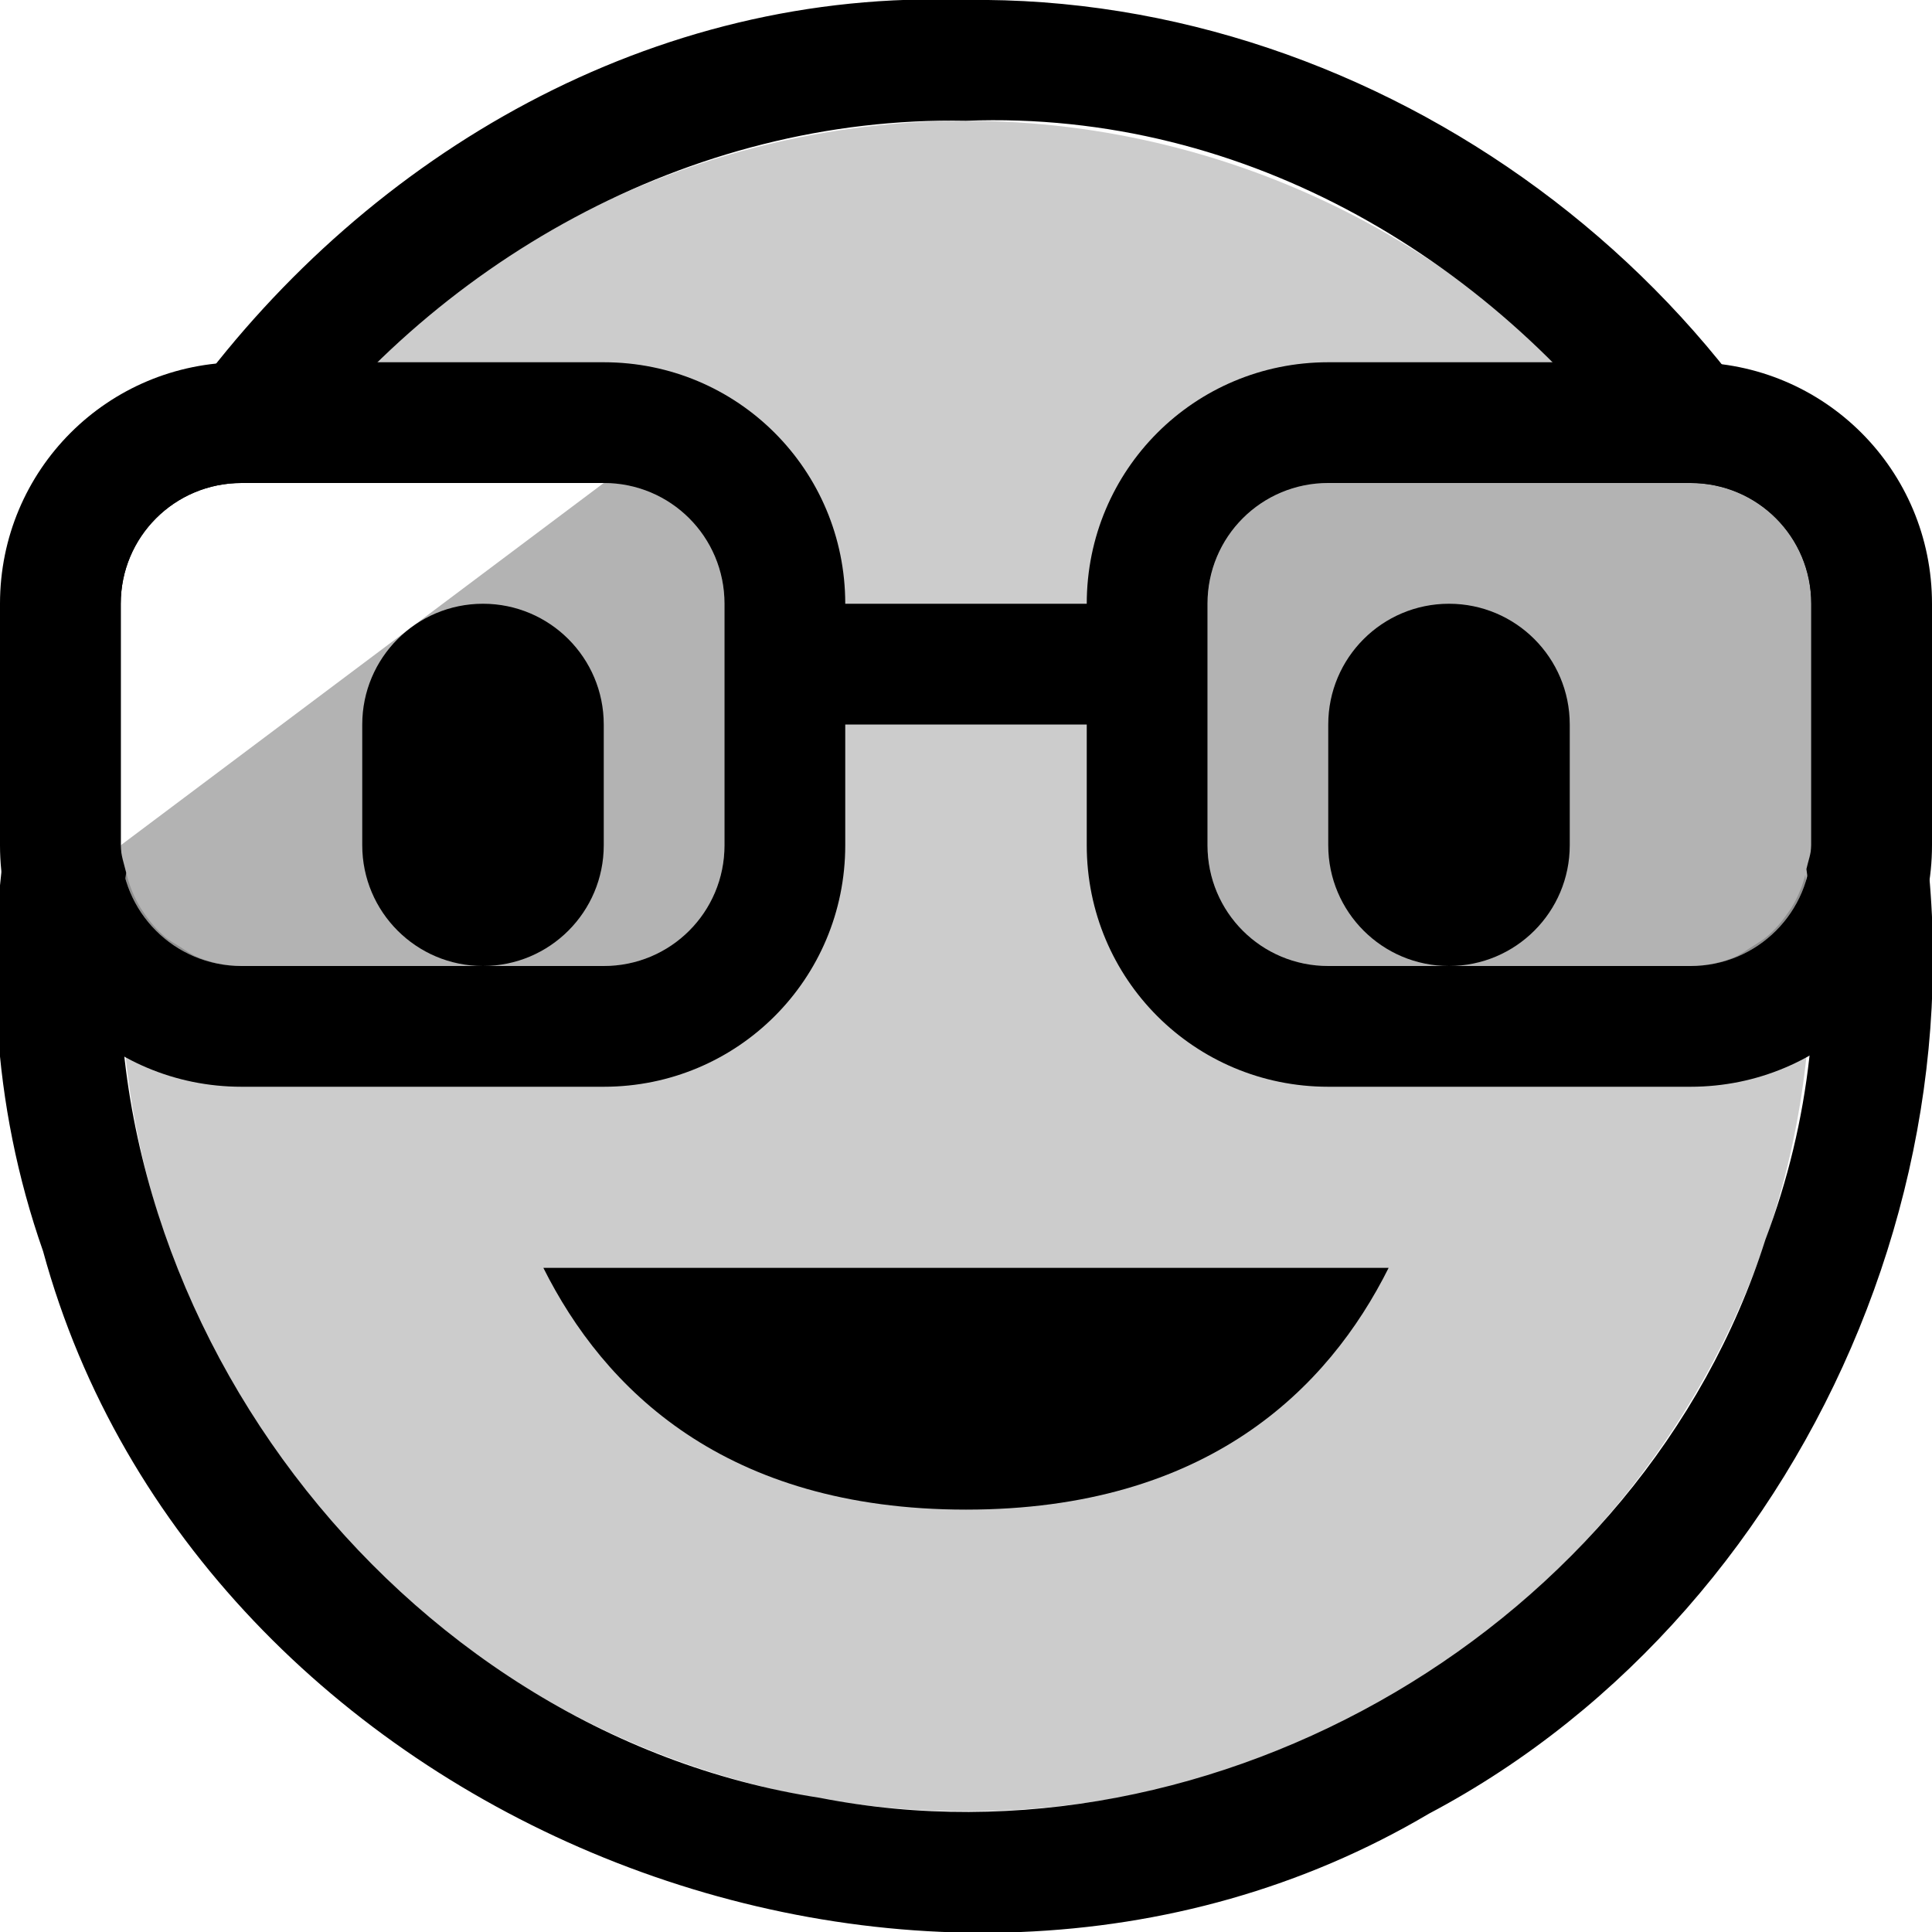
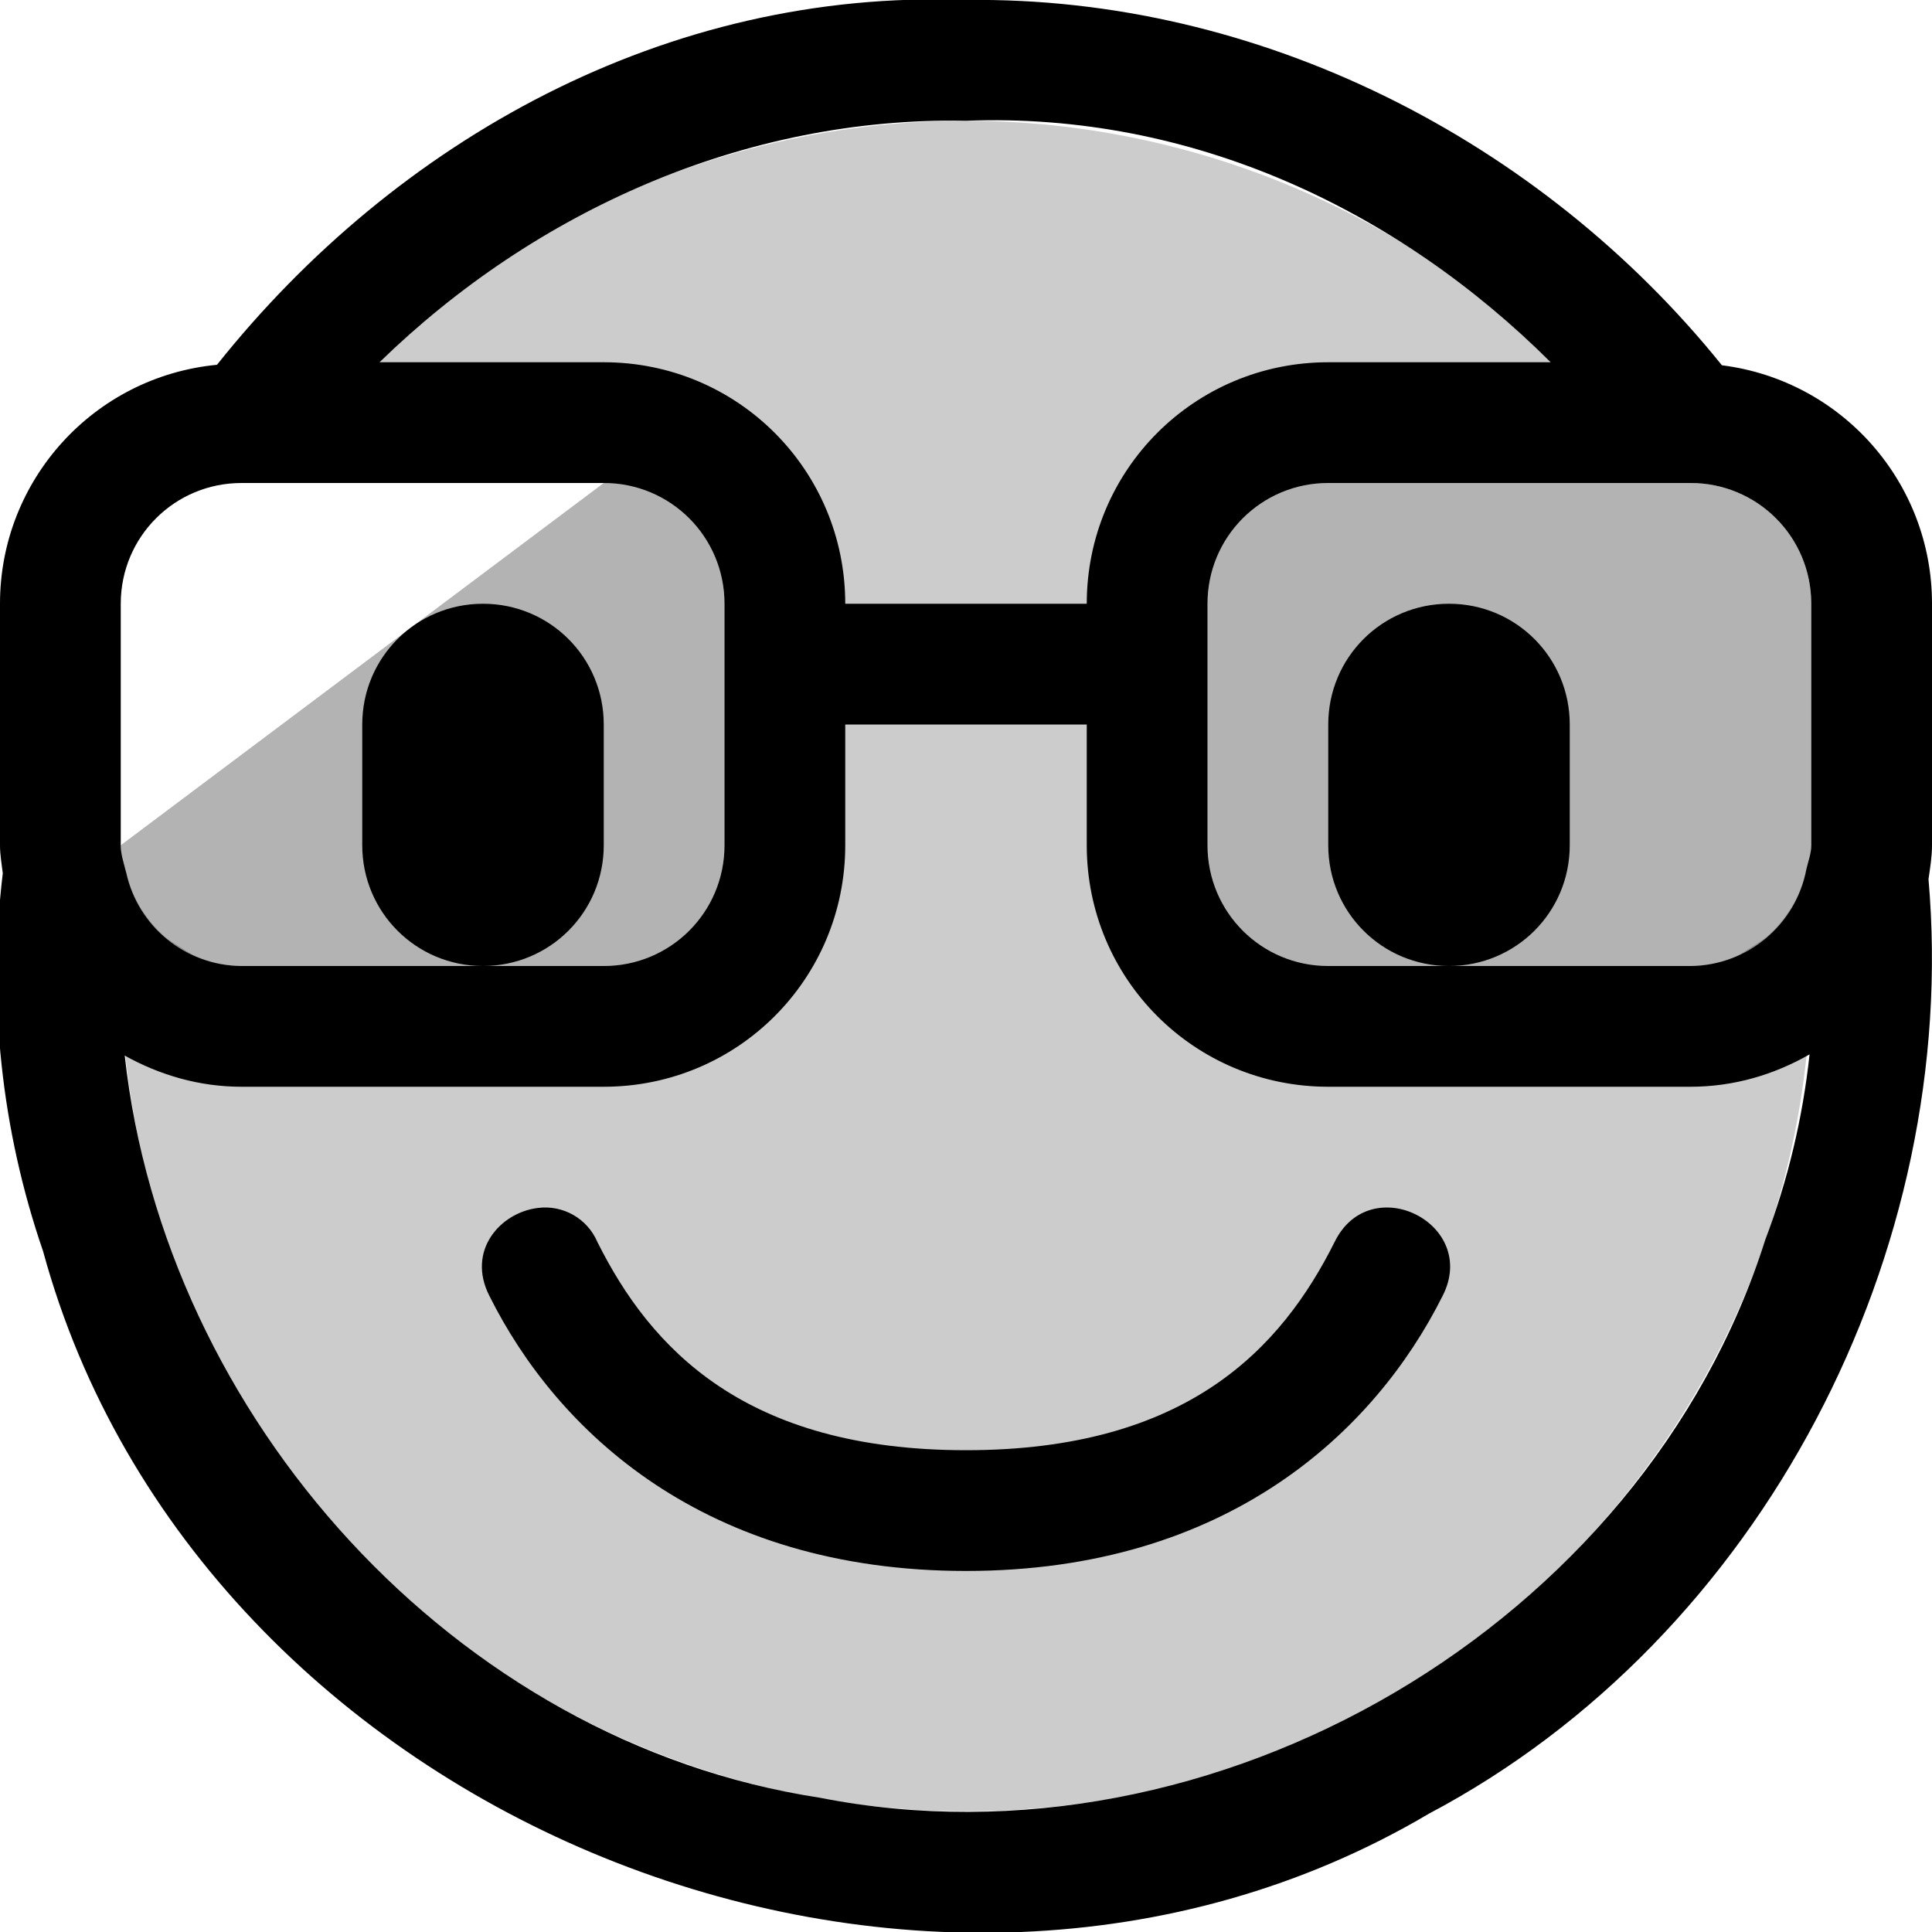
<svg xmlns="http://www.w3.org/2000/svg" viewBox="0 0 16 16" fill="currentColor" height="16px" width="16px">
  <path d="M8 1a7 7 0 00-5.742 3H5c.554 0 1 .446 1 1v2c0 .554-.446 1-1 1H2a.957.957 0 01-.355-.07c-.06-.023-.109-.06-.163-.094-.04-.026-.083-.048-.119-.08a.971.971 0 01-.172-.197c-.008-.014-.019-.026-.027-.04a.966.966 0 01-.117-.287l-.002-.003A7 7 0 001 8a7 7 0 007 7 7 7 0 007-7 7 7 0 00-.049-.756.963.963 0 01-.119.28l-.031.044a.966.966 0 01-.17.19c-.035.03-.076.052-.115.078-.054.033-.101.071-.16.094A.955.955 0 0114 8h-3c-.554 0-1-.446-1-1V5a.996.996 0 011-1h2.734A7 7 0 008 1z" opacity=".2" />
  <path d="M1 7c0 .554.446 1 1 1h3c.554 0 1-.446 1-1V5c0-.554-.446-1-1-1L1 7zm10-3c-.554 0-1 .446-1 1v2c0 .554.446 1 1 1h3c.554 0 1-.446 1-1V5c0-.554-.446-1-1-1z" opacity=".3" />
-   <path d="M8 0C2.812-.197-1.359 5.47.357 10.363 1.64 15.067 7.64 17.5 11.834 15.02c3.257-1.722 4.973-5.862 3.809-9.383C14.67 2.344 11.43-.047 8 0zm0 1c2.33-.09 4.414 1.174 5.697 3H14c.554 0 1 .446 1 1v2c0 .07-.026.131-.04.197a6.19 6.19 0 01-.34 3.07c-1.014 3.194-4.56 5.264-7.83 4.622-3.51-.54-6.18-4.064-5.755-7.588.002-.025.008-.05.01-.074C1.027 7.152 1 7.08 1 7V5c0-.554.446-1 1-1h.271C3.563 2.176 5.708.957 8 1z" />
-   <rect style="marker:none" width="2" height="3" x="3" y="5" rx="1" ry="1" />
-   <rect style="marker:none" width="2" height="3" x="11" y="5" rx="1" ry="1" />
-   <path style="marker:none" stroke-dashoffset=".5" stroke-linecap="round" stroke-linejoin="round" d="M11.5 10.5c-.5 1-1.5 2.002-3.5 2.002S5 11.5 4.5 10.5" />
-   <path d="M2 3C.892 3 0 3.892 0 5v2c0 1.108.892 2 2 2h3c1.108 0 2-.892 2-2V6h2v1c0 1.108.892 2 2 2h3c1.108 0 2-.892 2-2V5c0-1.108-.892-2-2-2h-3c-1.108 0-2 .892-2 2H7c0-1.108-.892-2-2-2zm0 1h3c.554 0 1 .446 1 1v2c0 .554-.446 1-1 1H2c-.554 0-1-.446-1-1V5c0-.554.446-1 1-1zm9 0h3c.554 0 1 .446 1 1v2c0 .554-.446 1-1 1h-3c-.554 0-1-.446-1-1V5c0-.554.446-1 1-1z" />
+   <path d="M8 0C5.52-.094 3.28 1.16 1.797 3.021A1.987 1.987 0 000 5v2c0 .08.014.155.023.232a7.05 7.05 0 00.334 3.131C1.64 15.067 7.64 17.5 11.834 15.02c2.76-1.46 4.405-4.655 4.137-7.739C15.984 7.19 16 7.096 16 7V5a1.989 1.989 0 00-1.74-1.975C12.759 1.16 10.429-.033 8 0zm0 1c1.87-.072 3.575.737 4.842 2H11c-1.108 0-2 .892-2 2H7c0-1.108-.892-2-2-2H3.143C4.427 1.75 6.163.966 8 1zM2 4h3c.554 0 1 .446 1 1v2c0 .554-.446 1-1 1H2a.983.983 0 01-.955-.773C1.027 7.152 1 7.08 1 7V5c0-.554.446-1 1-1zm2 4c.554 0 1-.446 1-1V6c0-.554-.446-1-1-1s-1 .446-1 1v1c0 .554.446 1 1 1zm7-4h3c.554 0 1 .446 1 1v2c0 .07-.025.131-.04.197A.984.984 0 0114 8h-3c-.554 0-1-.446-1-1V5c0-.554.446-1 1-1zm1 4c.554 0 1-.446 1-1V6c0-.554-.446-1-1-1s-1 .446-1 1v1c0 .554.446 1 1 1zM7 6h2v1c0 1.108.892 2 2 2h3c.361 0 .694-.101.986-.268a6.19 6.19 0 01-.367 1.536c-1.014 3.194-4.56 5.263-7.83 4.62-3.029-.465-5.427-3.153-5.756-6.146.288.16.614.258.967.258h3c1.108 0 2-.892 2-2V6zm-2.547 4.004c-.31.038-.591.354-.4.728.559 1.12 1.78 2.278 3.947 2.278s3.387-1.159 3.947-2.278c.306-.598-.598-1.05-.894-.447-.441.881-1.22 1.725-3.053 1.725s-2.613-.844-3.053-1.725a.47.47 0 00-.494-.281z" />
</svg>
